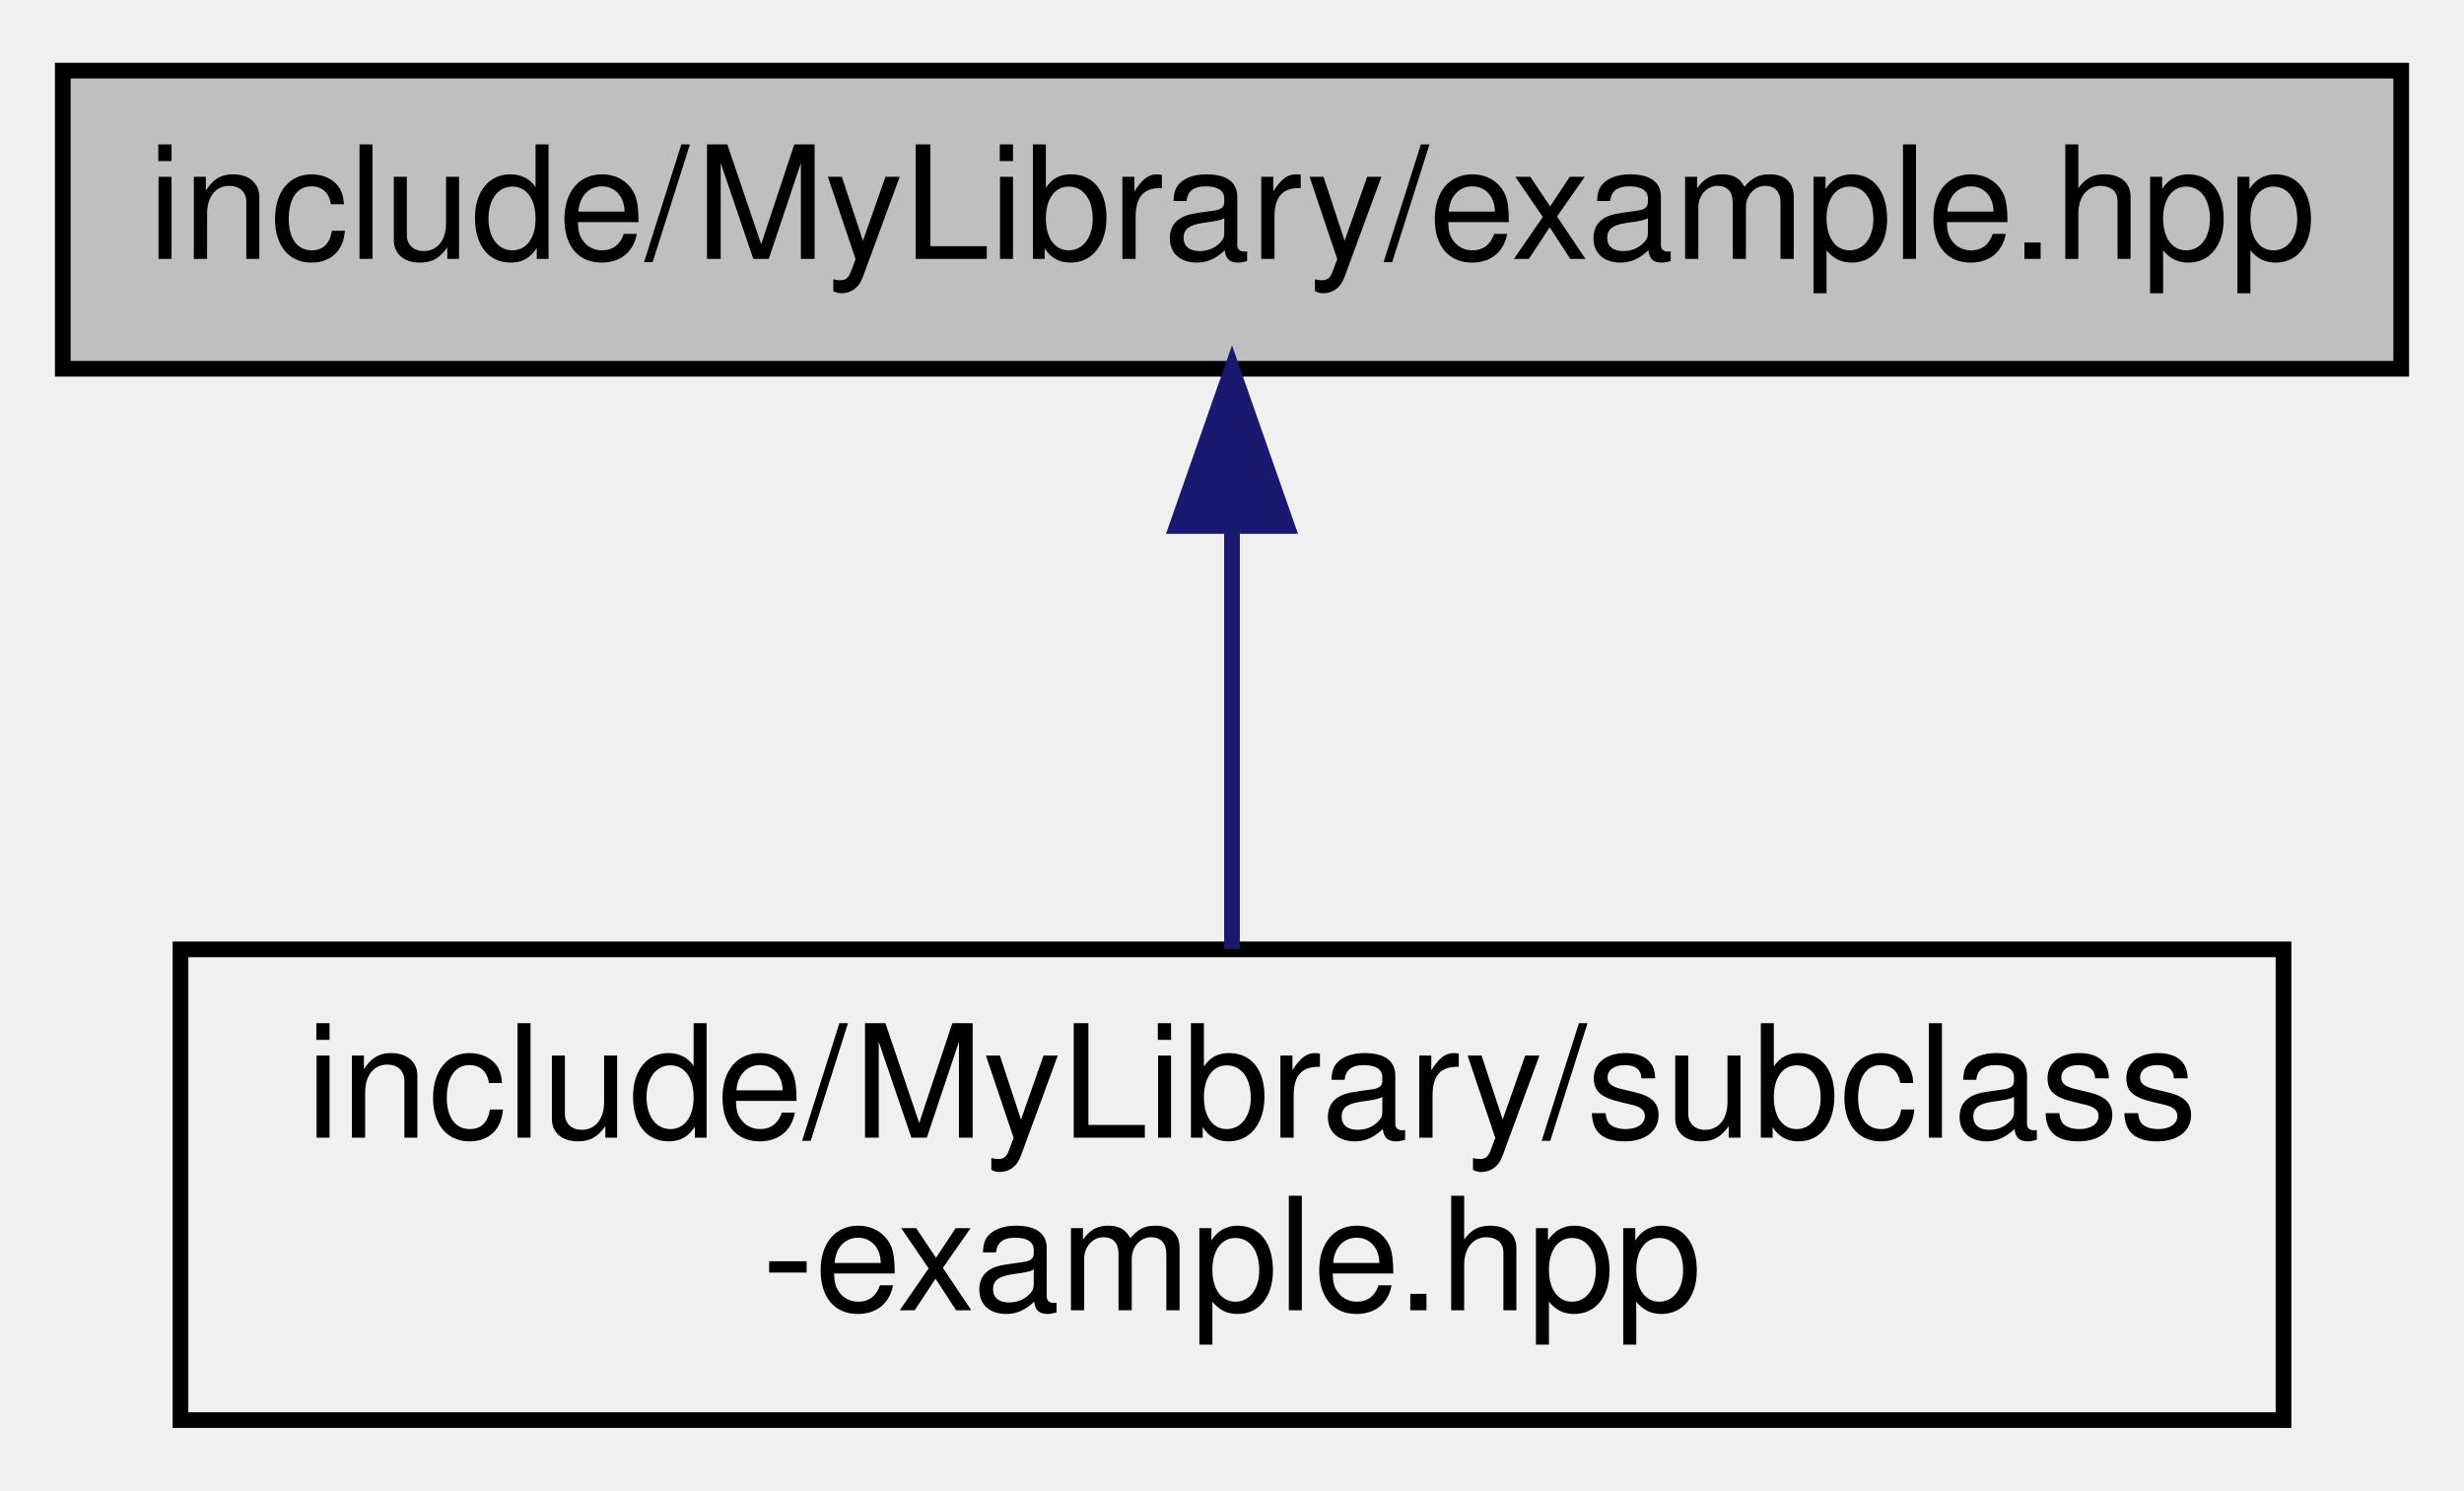
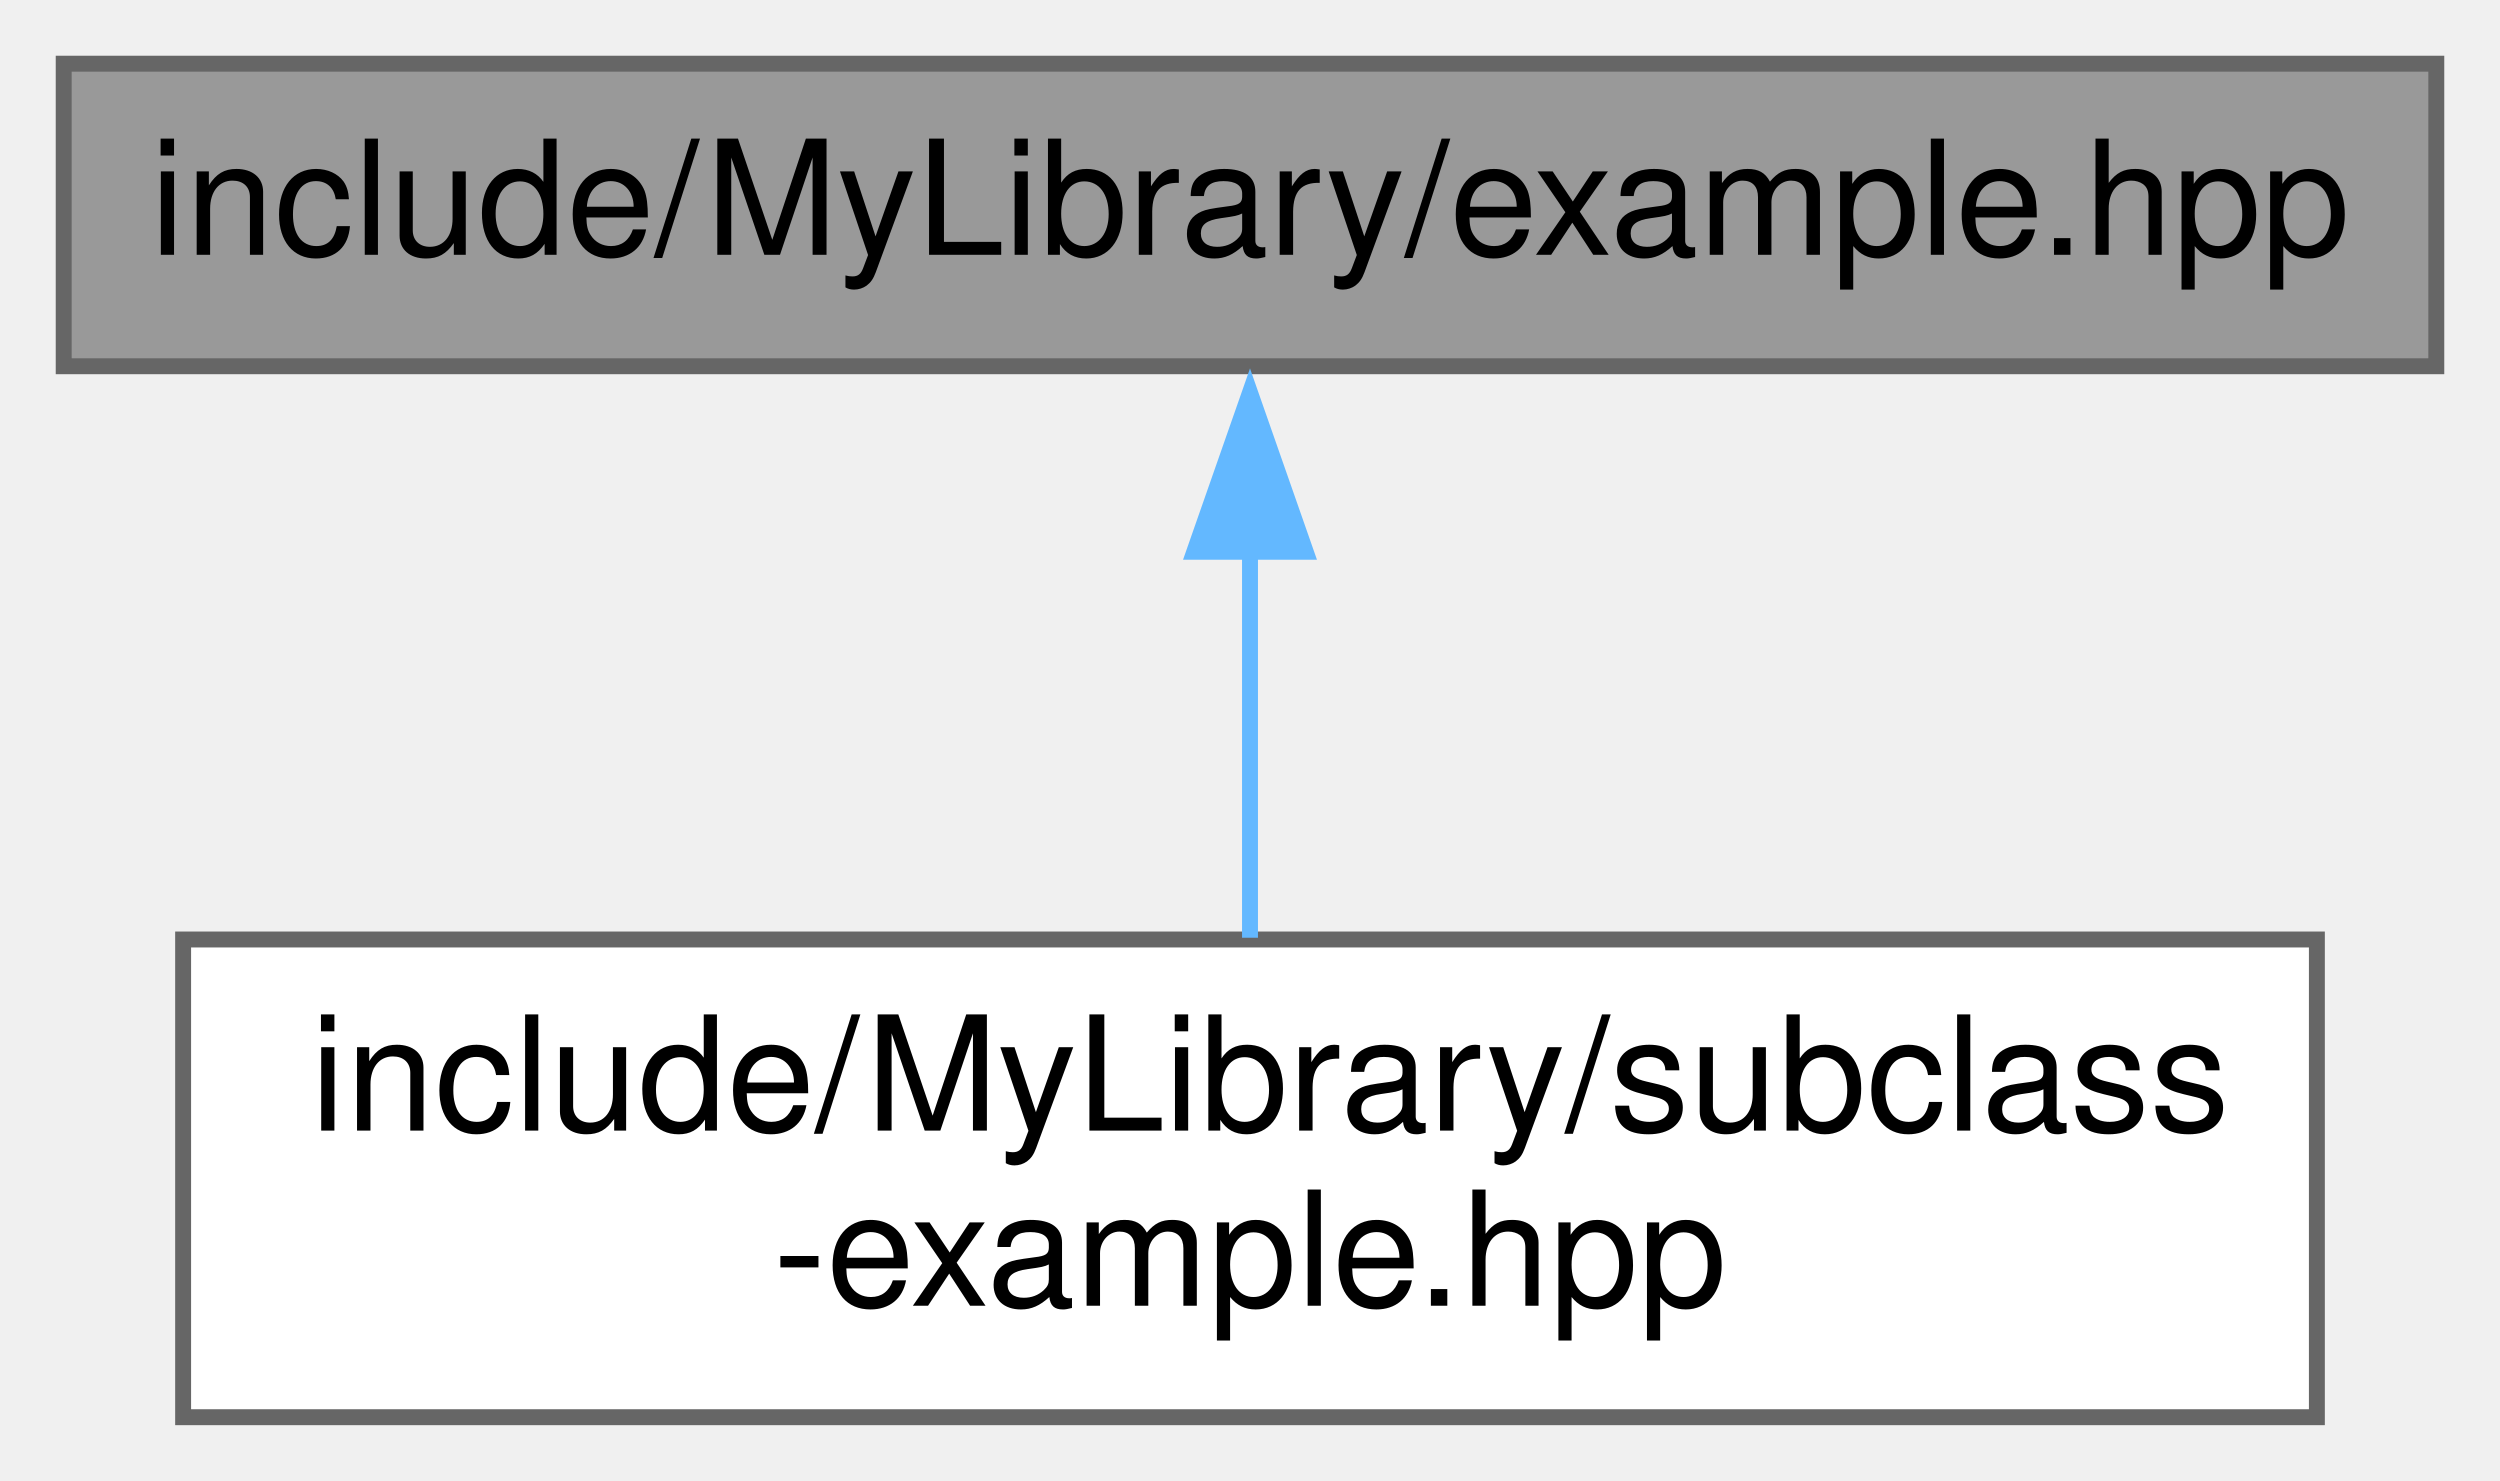
- <svg xmlns="http://www.w3.org/2000/svg" xmlns:xlink="http://www.w3.org/1999/xlink" width="157pt" height="95pt" viewBox="0.00 0.00 157.00 95.00">
-   <g id="graph0" class="graph" transform="scale(1 1) rotate(0) translate(4 91)">
+ <svg xmlns="http://www.w3.org/2000/svg" xmlns:xlink="http://www.w3.org/1999/xlink" width="157pt" height="93pt" viewBox="0.00 0.00 157.00 93.00">
+   <g id="graph0" class="graph" transform="scale(1 1) rotate(0) translate(4 89)">
    <g id="node1" class="node">
      <g id="a_node1">
        <a xlink:title=" ">
-           <polygon fill="#bfbfbf" stroke="black" points="0,-67.5 0,-86.5 149,-86.5 149,-67.5 0,-67.5" />
-           <text text-anchor="middle" x="74.5" y="-74.5" font-family="Helvetica,sans-Serif" font-size="10.00">include/MyLibrary/example.hpp</text>
+           <polygon fill="#999999" stroke="#666666" points="149,-85 0,-85 0,-66 149,-66 149,-85" />
+           <text text-anchor="middle" x="74.5" y="-73" font-family="Helvetica,sans-Serif" font-size="10.00">include/MyLibrary/example.hpp</text>
        </a>
      </g>
    </g>
    <g id="node2" class="node">
      <g id="a_node2">
        <a xlink:href="subclass-example_8hpp.html" target="_top" xlink:title=" ">
-           <polygon fill="none" stroke="black" points="7.5,-0.5 7.5,-30.5 141.5,-30.5 141.5,-0.5 7.5,-0.5" />
-           <text text-anchor="start" x="15.5" y="-18.5" font-family="Helvetica,sans-Serif" font-size="10.00">include/MyLibrary/subclass</text>
-           <text text-anchor="middle" x="74.5" y="-7.5" font-family="Helvetica,sans-Serif" font-size="10.00">-example.hpp</text>
+           <polygon fill="white" stroke="#666666" points="141.5,-30 7.5,-30 7.5,0 141.5,0 141.5,-30" />
+           <text text-anchor="start" x="15.5" y="-18" font-family="Helvetica,sans-Serif" font-size="10.00">include/MyLibrary/subclass</text>
+           <text text-anchor="middle" x="74.5" y="-7" font-family="Helvetica,sans-Serif" font-size="10.00">-example.hpp</text>
        </a>
      </g>
    </g>
    <g id="edge1" class="edge">
-       <path fill="none" stroke="midnightblue" d="M74.5,-57.23C74.5,-48.59 74.5,-38.5 74.5,-30.52" />
-       <polygon fill="midnightblue" stroke="midnightblue" points="71,-57.48 74.5,-67.48 78,-57.48 71,-57.48" />
+       <path fill="none" stroke="#63b8ff" d="M74.5,-54.51C74.5,-46.49 74.5,-37.43 74.5,-30.11" />
+       <polygon fill="#63b8ff" stroke="#63b8ff" points="71,-54.35 74.5,-64.35 78,-54.35 71,-54.35" />
    </g>
  </g>
</svg>
